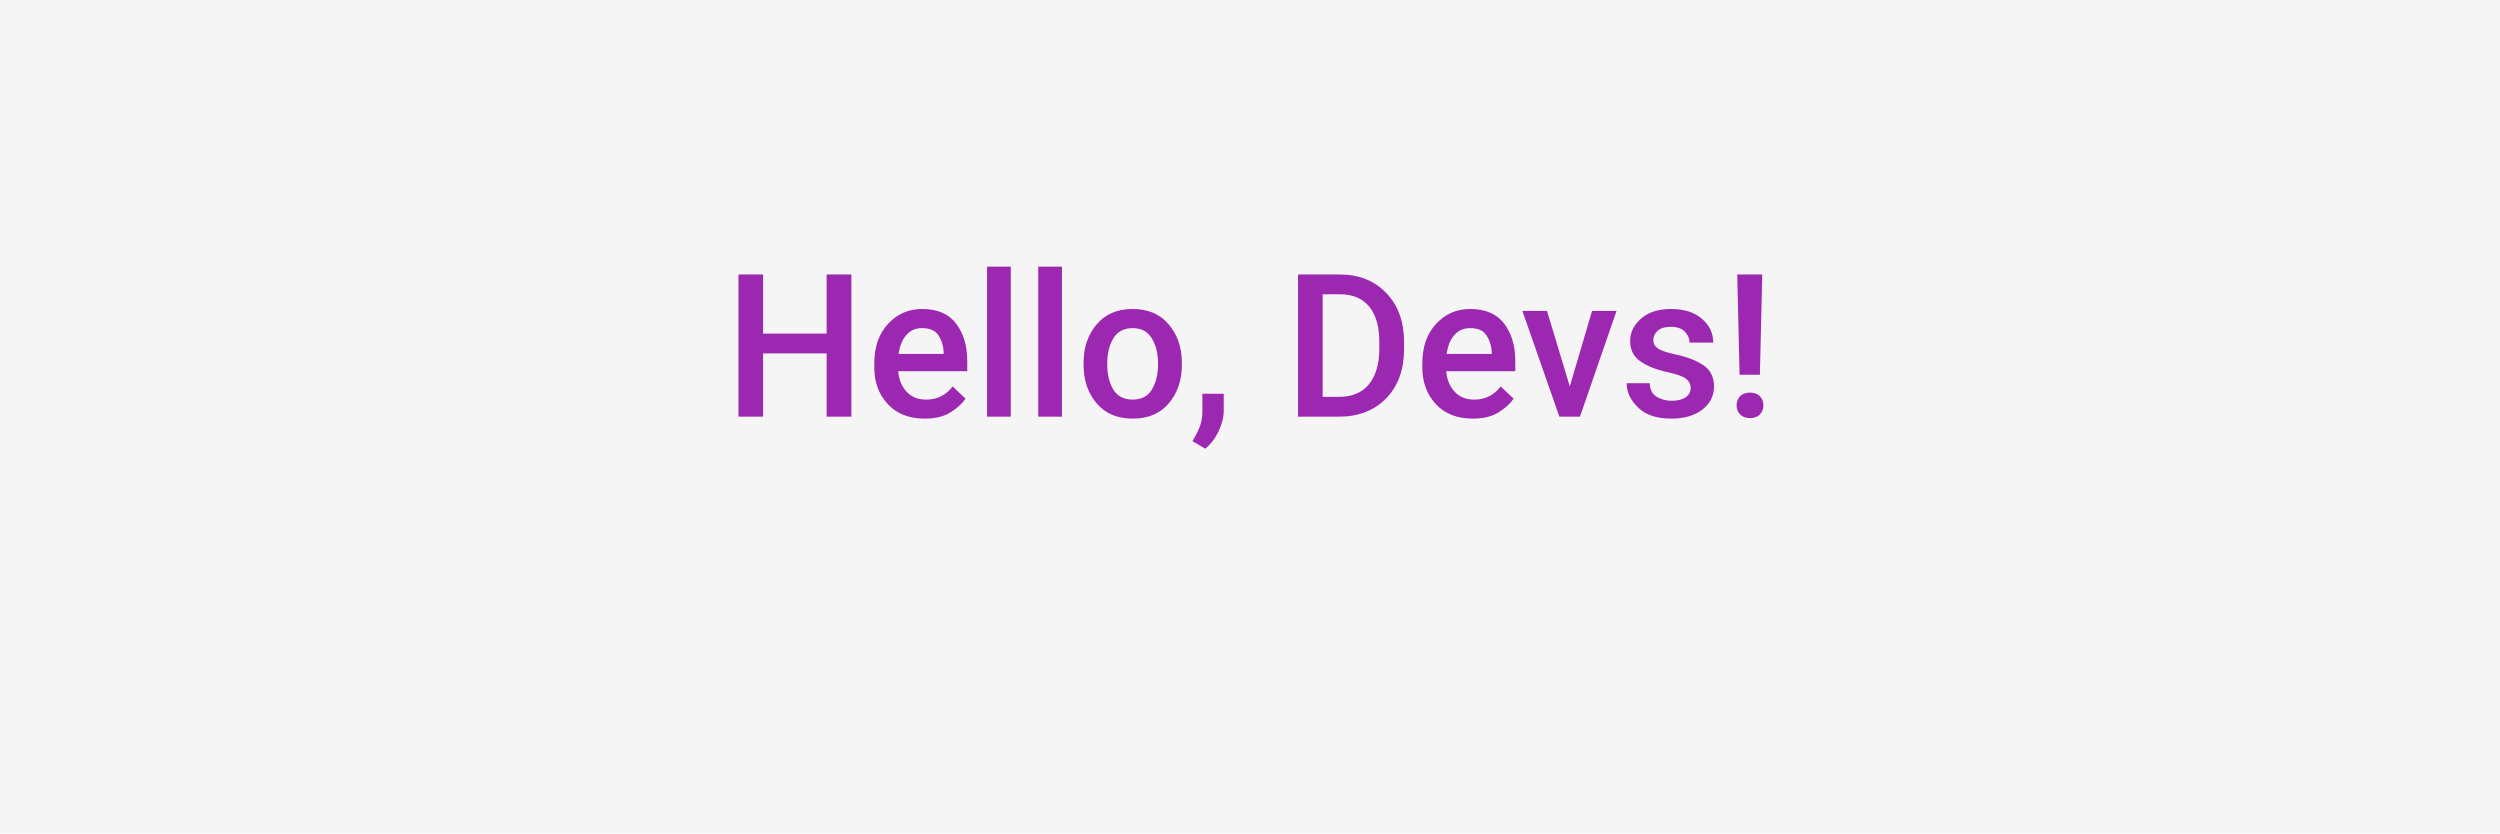
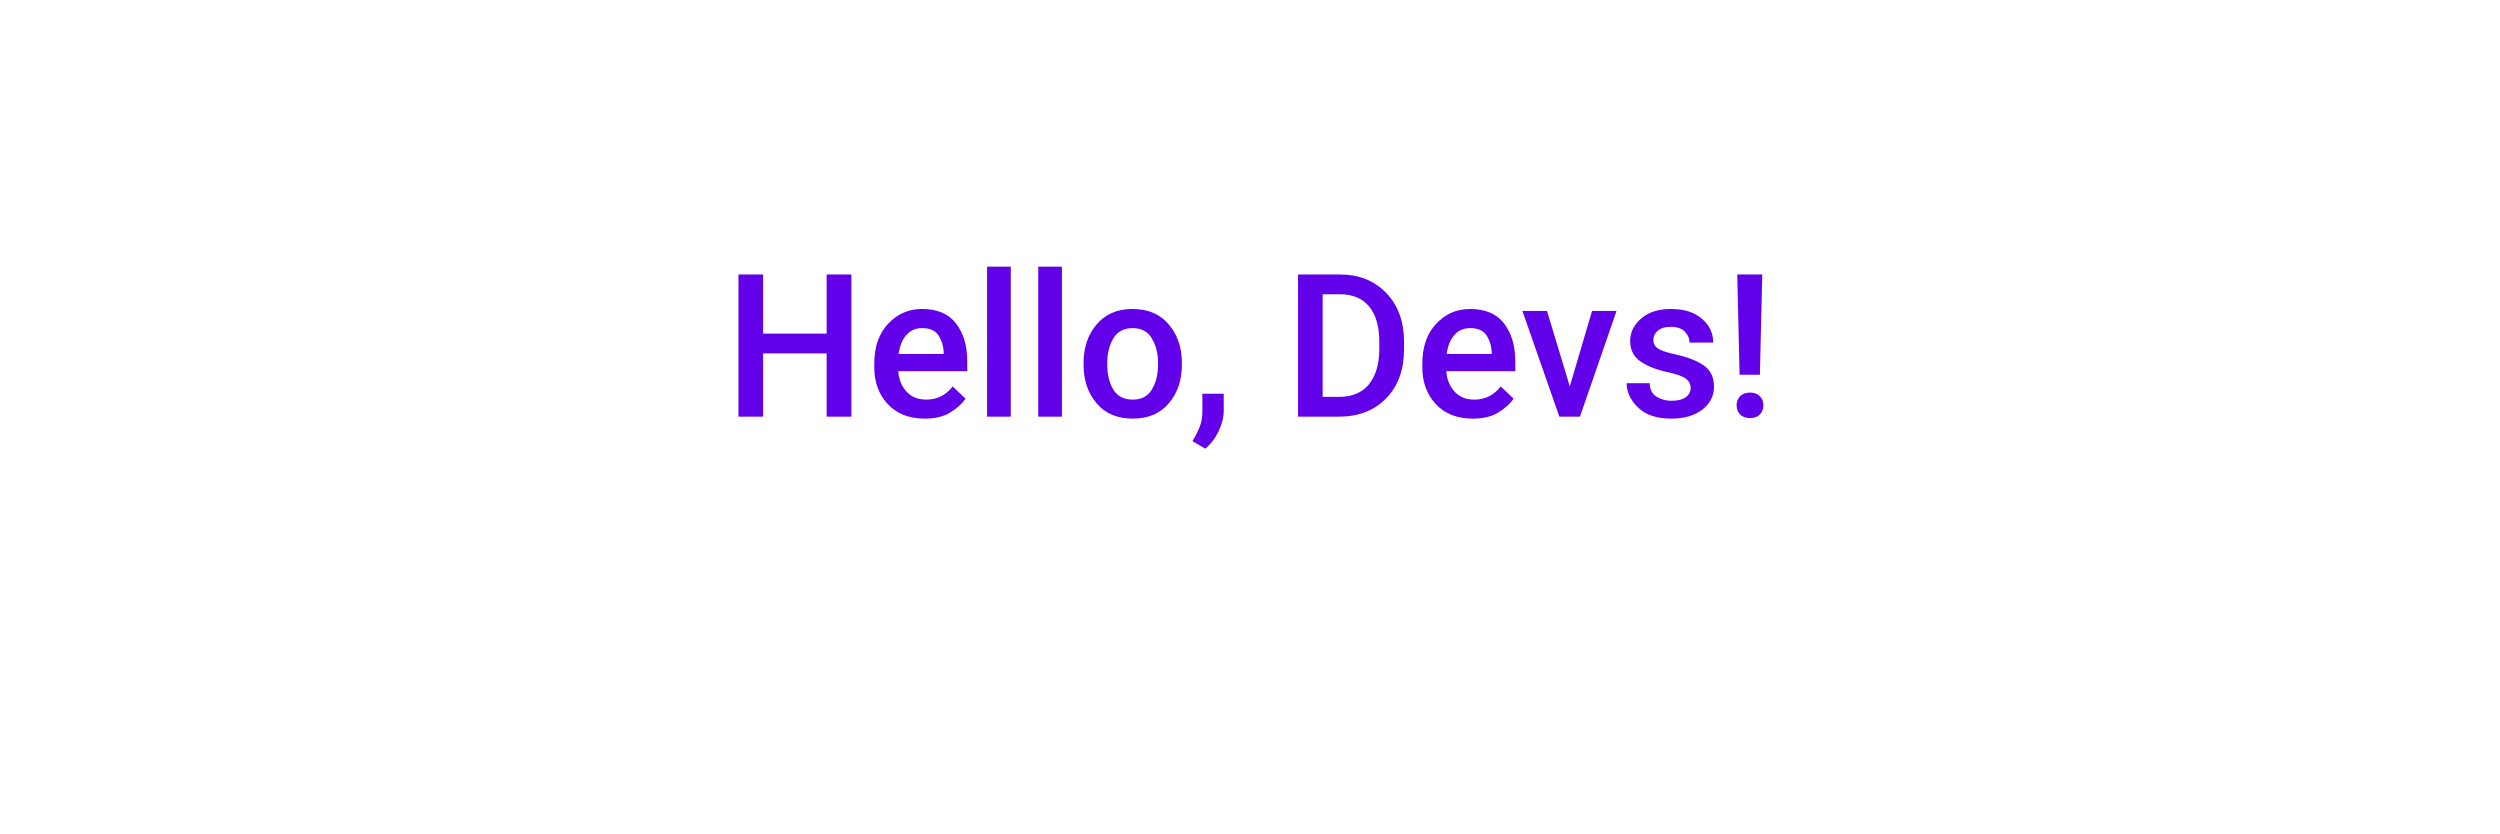
<svg xmlns="http://www.w3.org/2000/svg" width="300" height="100">
  <style>
    .fade {
      animation: fade 3s ease-in-out infinite;
    }

    @keyframes fade {
      0%, 100% { opacity: 1; }
      50% { opacity: 0; }
    }

    .text {
      font-family: 'Roboto', sans-serif;
      font-size: 24px;
      font-weight: 500;
-       fill: #9c27b0; /* Lilac color from Material Design */
-     }
- 
-     .background {
-       fill: #f5f5f5; /* Light background color */
+       fill: #6200ea; /* Dark lilac color from Material Design */
    }
  </style>
-   <rect width="100%" height="100%" class="background" />
  <text x="50%" y="50%" text-anchor="middle" alignment-baseline="middle" class="text fade">
    Hello, Devs!
  </text>
</svg>
